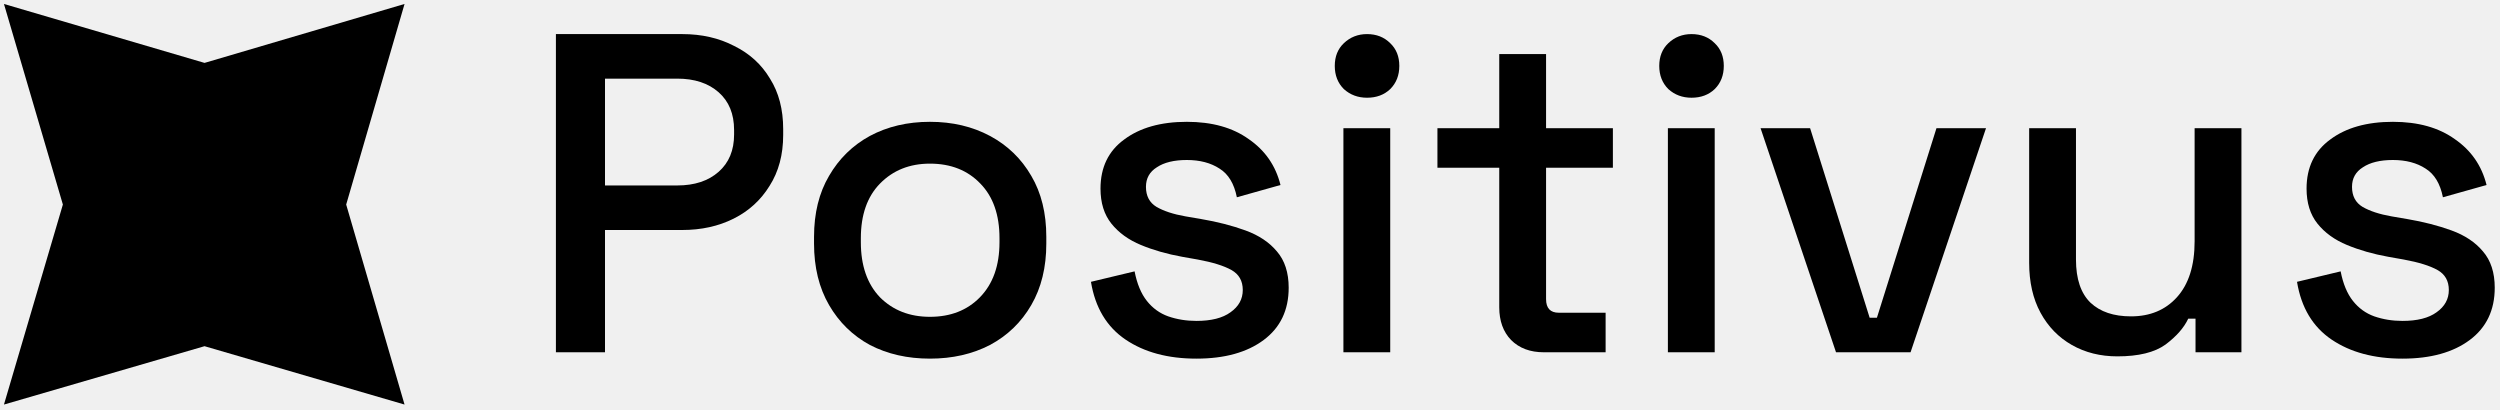
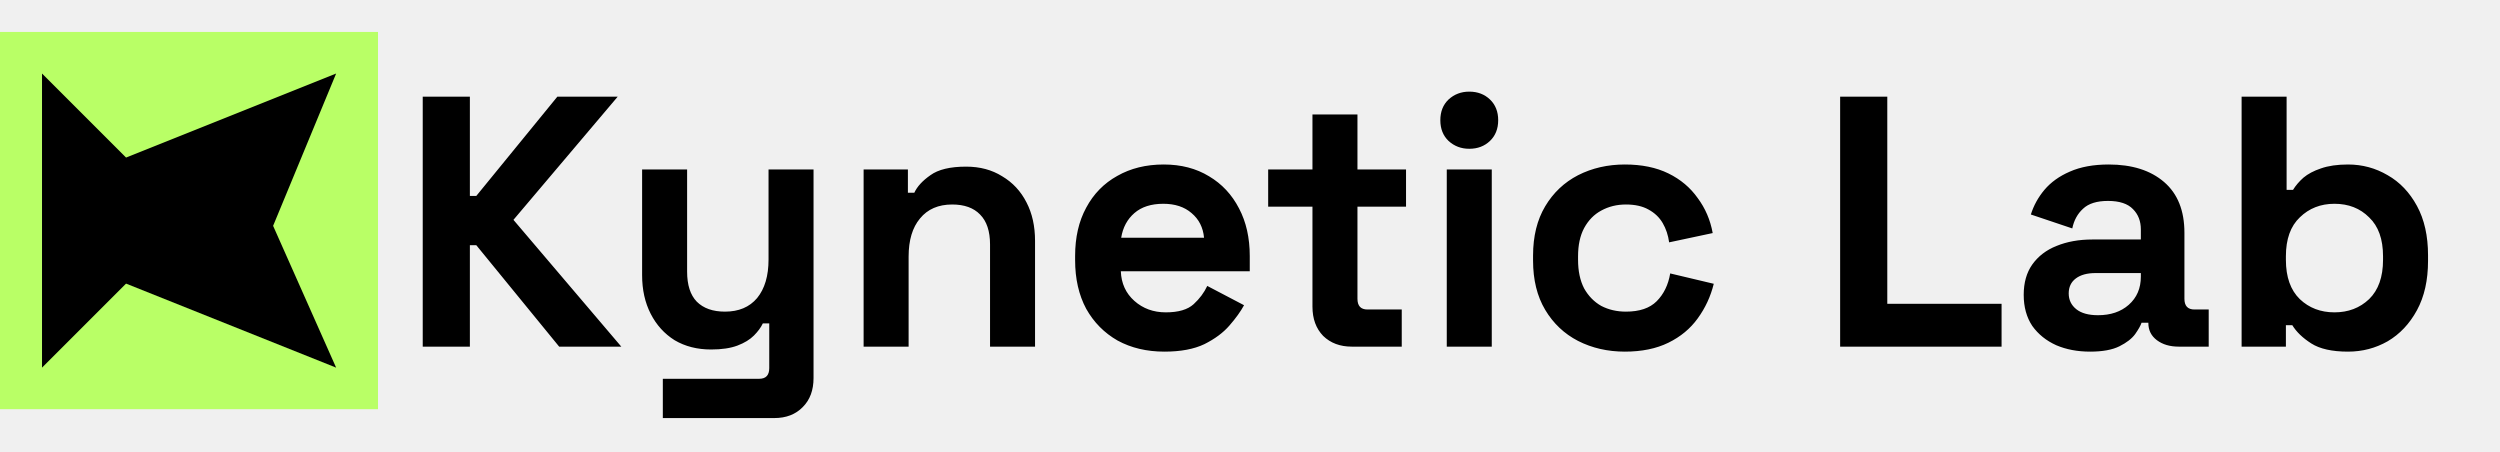
- <svg xmlns="http://www.w3.org/2000/svg" width="220" height="36" viewBox="0 0 220 36" fill="none">
-   <g clip-path="url(#clip0_330_1194)">
-     <path d="M17.999 5.535L35.6 0.349L30.464 18L35.6 35.601L17.999 30.465L0.348 35.601L5.533 18L0.348 0.349L17.999 5.535Z" fill="black" />
+ <svg xmlns="http://www.w3.org/2000/svg" width="238" height="43" viewBox="0 0 238 43" fill="none">
+   <g clip-path="url(#clip0_4_29)">
+     <mask id="mask0_4_29" style="mask-type:luminance" maskUnits="userSpaceOnUse" x="0" y="3" width="36" height="36">
+       <path d="M36 3H0V39H36V3Z" fill="white" />
+     </mask>
+     <g mask="url(#mask0_4_29)">
+       <path d="M36 3H0V39H36V3Z" fill="#B9FF66" />
+       <path d="M12 15L32 7L26 21.5L32 35L12 27L4 35V21.5V7L12 15Z" fill="black" />
+     </g>
  </g>
-   <path d="M48.92 31V3H60.04C61.747 3 63.267 3.347 64.6 4.04C65.96 4.707 67.013 5.667 67.76 6.92C68.533 8.147 68.92 9.627 68.92 11.36V11.88C68.92 13.613 68.52 15.107 67.72 16.36C66.947 17.613 65.893 18.573 64.56 19.24C63.227 19.907 61.72 20.24 60.04 20.24H53.24V31H48.92ZM53.24 16.32H59.6C61.12 16.32 62.333 15.92 63.24 15.12C64.147 14.32 64.6 13.227 64.6 11.84V11.44C64.6 10.027 64.147 8.92 63.24 8.12C62.333 7.32 61.12 6.92 59.6 6.92H53.24V16.32Z" fill="black" />
-   <path d="M81.835 31.56C79.861 31.56 78.101 31.16 76.555 30.36C75.035 29.533 73.835 28.36 72.955 26.84C72.075 25.32 71.635 23.52 71.635 21.44V20.84C71.635 18.76 72.075 16.973 72.955 15.48C73.835 13.96 75.035 12.787 76.555 11.96C78.101 11.133 79.861 10.72 81.835 10.72C83.808 10.72 85.568 11.133 87.115 11.96C88.661 12.787 89.875 13.96 90.755 15.48C91.635 16.973 92.075 18.76 92.075 20.84V21.44C92.075 23.52 91.635 25.32 90.755 26.84C89.875 28.36 88.661 29.533 87.115 30.36C85.568 31.16 83.808 31.56 81.835 31.56ZM81.835 27.88C83.648 27.88 85.115 27.307 86.235 26.16C87.381 24.987 87.955 23.373 87.955 21.32V20.96C87.955 18.907 87.395 17.307 86.275 16.16C85.155 14.987 83.675 14.4 81.835 14.4C80.048 14.4 78.581 14.987 77.435 16.16C76.315 17.307 75.755 18.907 75.755 20.96V21.32C75.755 23.373 76.315 24.987 77.435 26.16C78.581 27.307 80.048 27.88 81.835 27.88Z" fill="black" />
-   <path d="M105.284 31.56C102.777 31.56 100.697 31 99.044 29.88C97.391 28.76 96.377 27.067 96.004 24.8L99.844 23.88C100.057 24.973 100.417 25.84 100.924 26.48C101.431 27.12 102.057 27.573 102.804 27.84C103.577 28.107 104.404 28.24 105.284 28.24C106.591 28.24 107.591 27.987 108.284 27.48C109.004 26.973 109.364 26.32 109.364 25.52C109.364 24.72 109.031 24.133 108.364 23.76C107.697 23.387 106.711 23.08 105.404 22.84L104.044 22.6C102.711 22.36 101.497 22.013 100.404 21.56C99.311 21.107 98.444 20.48 97.804 19.68C97.164 18.88 96.844 17.853 96.844 16.6C96.844 14.733 97.537 13.293 98.924 12.28C100.311 11.24 102.151 10.72 104.444 10.72C106.657 10.72 108.471 11.227 109.884 12.24C111.324 13.227 112.257 14.573 112.684 16.28L108.844 17.36C108.604 16.16 108.097 15.32 107.324 14.84C106.551 14.333 105.591 14.08 104.444 14.08C103.324 14.08 102.444 14.293 101.804 14.72C101.164 15.12 100.844 15.693 100.844 16.44C100.844 17.24 101.151 17.827 101.764 18.2C102.404 18.573 103.257 18.853 104.324 19.04L105.724 19.28C107.137 19.52 108.431 19.853 109.604 20.28C110.777 20.707 111.697 21.32 112.364 22.12C113.057 22.92 113.404 23.987 113.404 25.32C113.404 27.293 112.671 28.827 111.204 29.92C109.737 31.013 107.764 31.56 105.284 31.56Z" fill="black" />
-   <path d="M118.22 31V11.28H122.34V31H118.22ZM120.3 8.6C119.5 8.6 118.82 8.347 118.26 7.84C117.726 7.307 117.46 6.627 117.46 5.8C117.46 4.973 117.726 4.307 118.26 3.8C118.82 3.267 119.5 3 120.3 3C121.126 3 121.806 3.267 122.34 3.8C122.873 4.307 123.14 4.973 123.14 5.8C123.14 6.627 122.873 7.307 122.34 7.84C121.806 8.347 121.126 8.6 120.3 8.6Z" fill="black" />
-   <path d="M135.854 31C134.654 31 133.694 30.64 132.974 29.92C132.281 29.2 131.934 28.24 131.934 27.04V14.76H126.494V11.28H131.934V4.76H136.054V11.28H141.934V14.76H136.054V26.32C136.054 27.12 136.427 27.52 137.174 27.52H141.294V31H135.854Z" fill="black" />
-   <path d="M146.774 31V11.28H150.894V31H146.774ZM148.854 8.6C148.054 8.6 147.374 8.347 146.814 7.84C146.281 7.307 146.014 6.627 146.014 5.8C146.014 4.973 146.281 4.307 146.814 3.8C147.374 3.267 148.054 3 148.854 3C149.681 3 150.361 3.267 150.894 3.8C151.428 4.307 151.694 4.973 151.694 5.8C151.694 6.627 151.428 7.307 150.894 7.84C150.361 8.347 149.681 8.6 148.854 8.6Z" fill="black" />
-   <path d="M161.569 31L154.929 11.28H159.289L164.529 27.96H165.169L170.409 11.28H174.769L168.129 31H161.569Z" fill="black" />
-   <path d="M186.326 31.36C184.833 31.36 183.5 31.027 182.326 30.36C181.153 29.693 180.233 28.747 179.566 27.52C178.9 26.293 178.566 24.827 178.566 23.12V11.28H182.686V22.84C182.686 24.547 183.113 25.813 183.966 26.64C184.82 27.44 186.006 27.84 187.526 27.84C189.206 27.84 190.553 27.28 191.566 26.16C192.606 25.013 193.126 23.373 193.126 21.24V11.28H197.246V31H193.206V28.04H192.566C192.193 28.84 191.526 29.6 190.566 30.32C189.606 31.013 188.193 31.36 186.326 31.36Z" fill="black" />
-   <path d="M211.417 31.56C208.91 31.56 206.83 31 205.177 29.88C203.523 28.76 202.51 27.067 202.137 24.8L205.977 23.88C206.19 24.973 206.55 25.84 207.057 26.48C207.563 27.12 208.19 27.573 208.937 27.84C209.71 28.107 210.537 28.24 211.417 28.24C212.723 28.24 213.723 27.987 214.417 27.48C215.137 26.973 215.497 26.32 215.497 25.52C215.497 24.72 215.163 24.133 214.497 23.76C213.83 23.387 212.843 23.08 211.537 22.84L210.177 22.6C208.843 22.36 207.63 22.013 206.537 21.56C205.443 21.107 204.577 20.48 203.937 19.68C203.297 18.88 202.977 17.853 202.977 16.6C202.977 14.733 203.67 13.293 205.057 12.28C206.443 11.24 208.283 10.72 210.577 10.72C212.79 10.72 214.603 11.227 216.017 12.24C217.457 13.227 218.39 14.573 218.817 16.28L214.977 17.36C214.737 16.16 214.23 15.32 213.457 14.84C212.683 14.333 211.723 14.08 210.577 14.08C209.457 14.08 208.577 14.293 207.937 14.72C207.297 15.12 206.977 15.693 206.977 16.44C206.977 17.24 207.283 17.827 207.897 18.2C208.537 18.573 209.39 18.853 210.457 19.04L211.857 19.28C213.27 19.52 214.563 19.853 215.737 20.28C216.91 20.707 217.83 21.32 218.497 22.12C219.19 22.92 219.537 23.987 219.537 25.32C219.537 27.293 218.803 28.827 217.337 29.92C215.87 31.013 213.897 31.56 211.417 31.56Z" fill="black" />
+   <path d="M40.244 33V9.2H44.732V18.652H45.344L53.062 9.2H58.808L48.88 20.93L59.148 33H53.232L45.344 23.344H44.732V33H40.244ZM63.101 39.8V36.06H72.281C72.915 36.06 73.233 35.72 73.233 35.04V30.79H72.621C72.439 31.175 72.156 31.561 71.771 31.946C71.385 32.331 70.864 32.649 70.207 32.898C69.549 33.147 68.711 33.272 67.691 33.272C66.376 33.272 65.22 32.977 64.223 32.388C63.248 31.776 62.489 30.937 61.945 29.872C61.401 28.807 61.129 27.583 61.129 26.2V16.136H65.413V25.86C65.413 27.129 65.719 28.081 66.331 28.716C66.965 29.351 67.861 29.668 69.017 29.668C70.331 29.668 71.351 29.237 72.077 28.376C72.802 27.492 73.165 26.268 73.165 24.704V16.136H77.449V35.992C77.449 37.148 77.109 38.066 76.429 38.746C75.749 39.449 74.842 39.8 73.709 39.8H63.101ZM82.216 33V16.136H86.432V18.346H87.044C87.316 17.757 87.826 17.201 88.574 16.68C89.322 16.136 90.455 15.864 91.974 15.864C93.289 15.864 94.433 16.17 95.408 16.782C96.405 17.371 97.176 18.199 97.72 19.264C98.264 20.307 98.536 21.531 98.536 22.936V33H94.252V23.276C94.252 22.007 93.935 21.055 93.3 20.42C92.688 19.785 91.804 19.468 90.648 19.468C89.333 19.468 88.313 19.91 87.588 20.794C86.863 21.655 86.5 22.868 86.5 24.432V33H82.216ZM110.851 33.476C109.174 33.476 107.689 33.125 106.397 32.422C105.128 31.697 104.13 30.688 103.405 29.396C102.702 28.081 102.351 26.54 102.351 24.772V24.364C102.351 22.596 102.702 21.066 103.405 19.774C104.108 18.459 105.094 17.451 106.363 16.748C107.632 16.023 109.106 15.66 110.783 15.66C112.438 15.66 113.877 16.034 115.101 16.782C116.325 17.507 117.277 18.527 117.957 19.842C118.637 21.134 118.977 22.641 118.977 24.364V25.826H106.703C106.748 26.982 107.179 27.923 107.995 28.648C108.811 29.373 109.808 29.736 110.987 29.736C112.188 29.736 113.072 29.475 113.639 28.954C114.206 28.433 114.636 27.855 114.931 27.22L118.433 29.056C118.116 29.645 117.651 30.291 117.039 30.994C116.45 31.674 115.656 32.263 114.659 32.762C113.662 33.238 112.392 33.476 110.851 33.476ZM106.737 22.63H114.625C114.534 21.655 114.138 20.873 113.435 20.284C112.755 19.695 111.86 19.4 110.749 19.4C109.593 19.4 108.675 19.695 107.995 20.284C107.315 20.873 106.896 21.655 106.737 22.63ZM128.686 33C127.575 33 126.668 32.66 125.966 31.98C125.286 31.277 124.946 30.348 124.946 29.192V19.672H120.73V16.136H124.946V10.9H129.23V16.136H133.854V19.672H129.23V28.444C129.23 29.124 129.547 29.464 130.182 29.464H133.446V33H128.686ZM137.732 33V16.136H142.016V33H137.732ZM139.874 14.164C139.103 14.164 138.446 13.915 137.902 13.416C137.38 12.917 137.12 12.26 137.12 11.444C137.12 10.628 137.38 9.971 137.902 9.472C138.446 8.973 139.103 8.724 139.874 8.724C140.667 8.724 141.324 8.973 141.846 9.472C142.367 9.971 142.628 10.628 142.628 11.444C142.628 12.26 142.367 12.917 141.846 13.416C141.324 13.915 140.667 14.164 139.874 14.164ZM154.685 33.476C153.053 33.476 151.568 33.136 150.231 32.456C148.916 31.776 147.873 30.79 147.103 29.498C146.332 28.206 145.947 26.642 145.947 24.806V24.33C145.947 22.494 146.332 20.93 147.103 19.638C147.873 18.346 148.916 17.36 150.231 16.68C151.568 16 153.053 15.66 154.685 15.66C156.294 15.66 157.677 15.943 158.833 16.51C159.989 17.077 160.918 17.859 161.621 18.856C162.346 19.831 162.822 20.941 163.049 22.188L158.901 23.072C158.81 22.392 158.606 21.78 158.289 21.236C157.971 20.692 157.518 20.261 156.929 19.944C156.362 19.627 155.648 19.468 154.787 19.468C153.925 19.468 153.143 19.661 152.441 20.046C151.761 20.409 151.217 20.964 150.809 21.712C150.423 22.437 150.231 23.333 150.231 24.398V24.738C150.231 25.803 150.423 26.71 150.809 27.458C151.217 28.183 151.761 28.739 152.441 29.124C153.143 29.487 153.925 29.668 154.787 29.668C156.079 29.668 157.053 29.339 157.711 28.682C158.391 28.002 158.821 27.118 159.003 26.03L163.151 27.016C162.856 28.217 162.346 29.317 161.621 30.314C160.918 31.289 159.989 32.059 158.833 32.626C157.677 33.193 156.294 33.476 154.685 33.476ZM175.181 33V9.2H179.67V28.92H190.55V33H175.181ZM198.981 33.476C197.78 33.476 196.703 33.272 195.751 32.864C194.799 32.433 194.04 31.821 193.473 31.028C192.929 30.212 192.657 29.226 192.657 28.07C192.657 26.914 192.929 25.951 193.473 25.18C194.04 24.387 194.811 23.797 195.785 23.412C196.783 23.004 197.916 22.8 199.185 22.8H203.809V21.848C203.809 21.055 203.56 20.409 203.061 19.91C202.563 19.389 201.769 19.128 200.681 19.128C199.616 19.128 198.823 19.377 198.301 19.876C197.78 20.352 197.44 20.975 197.281 21.746L193.337 20.42C193.609 19.559 194.04 18.777 194.629 18.074C195.241 17.349 196.046 16.771 197.043 16.34C198.063 15.887 199.299 15.66 200.749 15.66C202.971 15.66 204.727 16.215 206.019 17.326C207.311 18.437 207.957 20.046 207.957 22.154V28.444C207.957 29.124 208.275 29.464 208.909 29.464H210.269V33H207.413C206.575 33 205.883 32.796 205.339 32.388C204.795 31.98 204.523 31.436 204.523 30.756V30.722H203.877C203.787 30.994 203.583 31.357 203.265 31.81C202.948 32.241 202.449 32.626 201.769 32.966C201.089 33.306 200.16 33.476 198.981 33.476ZM199.729 30.008C200.931 30.008 201.905 29.679 202.653 29.022C203.424 28.342 203.809 27.447 203.809 26.336V25.996H199.491C198.698 25.996 198.075 26.166 197.621 26.506C197.168 26.846 196.941 27.322 196.941 27.934C196.941 28.546 197.179 29.045 197.655 29.43C198.131 29.815 198.823 30.008 199.729 30.008ZM223.533 33.476C222.015 33.476 220.847 33.215 220.031 32.694C219.215 32.173 218.615 31.595 218.229 30.96H217.617V33H213.401V9.2H217.685V18.074H218.297C218.547 17.666 218.875 17.281 219.283 16.918C219.714 16.555 220.269 16.261 220.949 16.034C221.652 15.785 222.513 15.66 223.533 15.66C224.893 15.66 226.151 16 227.307 16.68C228.463 17.337 229.393 18.312 230.095 19.604C230.798 20.896 231.149 22.46 231.149 24.296V24.84C231.149 26.676 230.798 28.24 230.095 29.532C229.393 30.824 228.463 31.81 227.307 32.49C226.151 33.147 224.893 33.476 223.533 33.476ZM222.241 29.736C223.556 29.736 224.655 29.317 225.539 28.478C226.423 27.617 226.865 26.37 226.865 24.738V24.398C226.865 22.766 226.423 21.531 225.539 20.692C224.678 19.831 223.579 19.4 222.241 19.4C220.927 19.4 219.827 19.831 218.943 20.692C218.059 21.531 217.617 22.766 217.617 24.398V24.738C217.617 26.37 218.059 27.617 218.943 28.478C219.827 29.317 220.927 29.736 222.241 29.736Z" fill="black" />
  <defs>
-     <clipPath id="clip0_330_1194">
-       <rect width="36" height="36" fill="white" />
+     <clipPath id="clip0_4_29">
+       <rect width="36" height="36" fill="white" transform="translate(0 3)" />
    </clipPath>
  </defs>
</svg>
